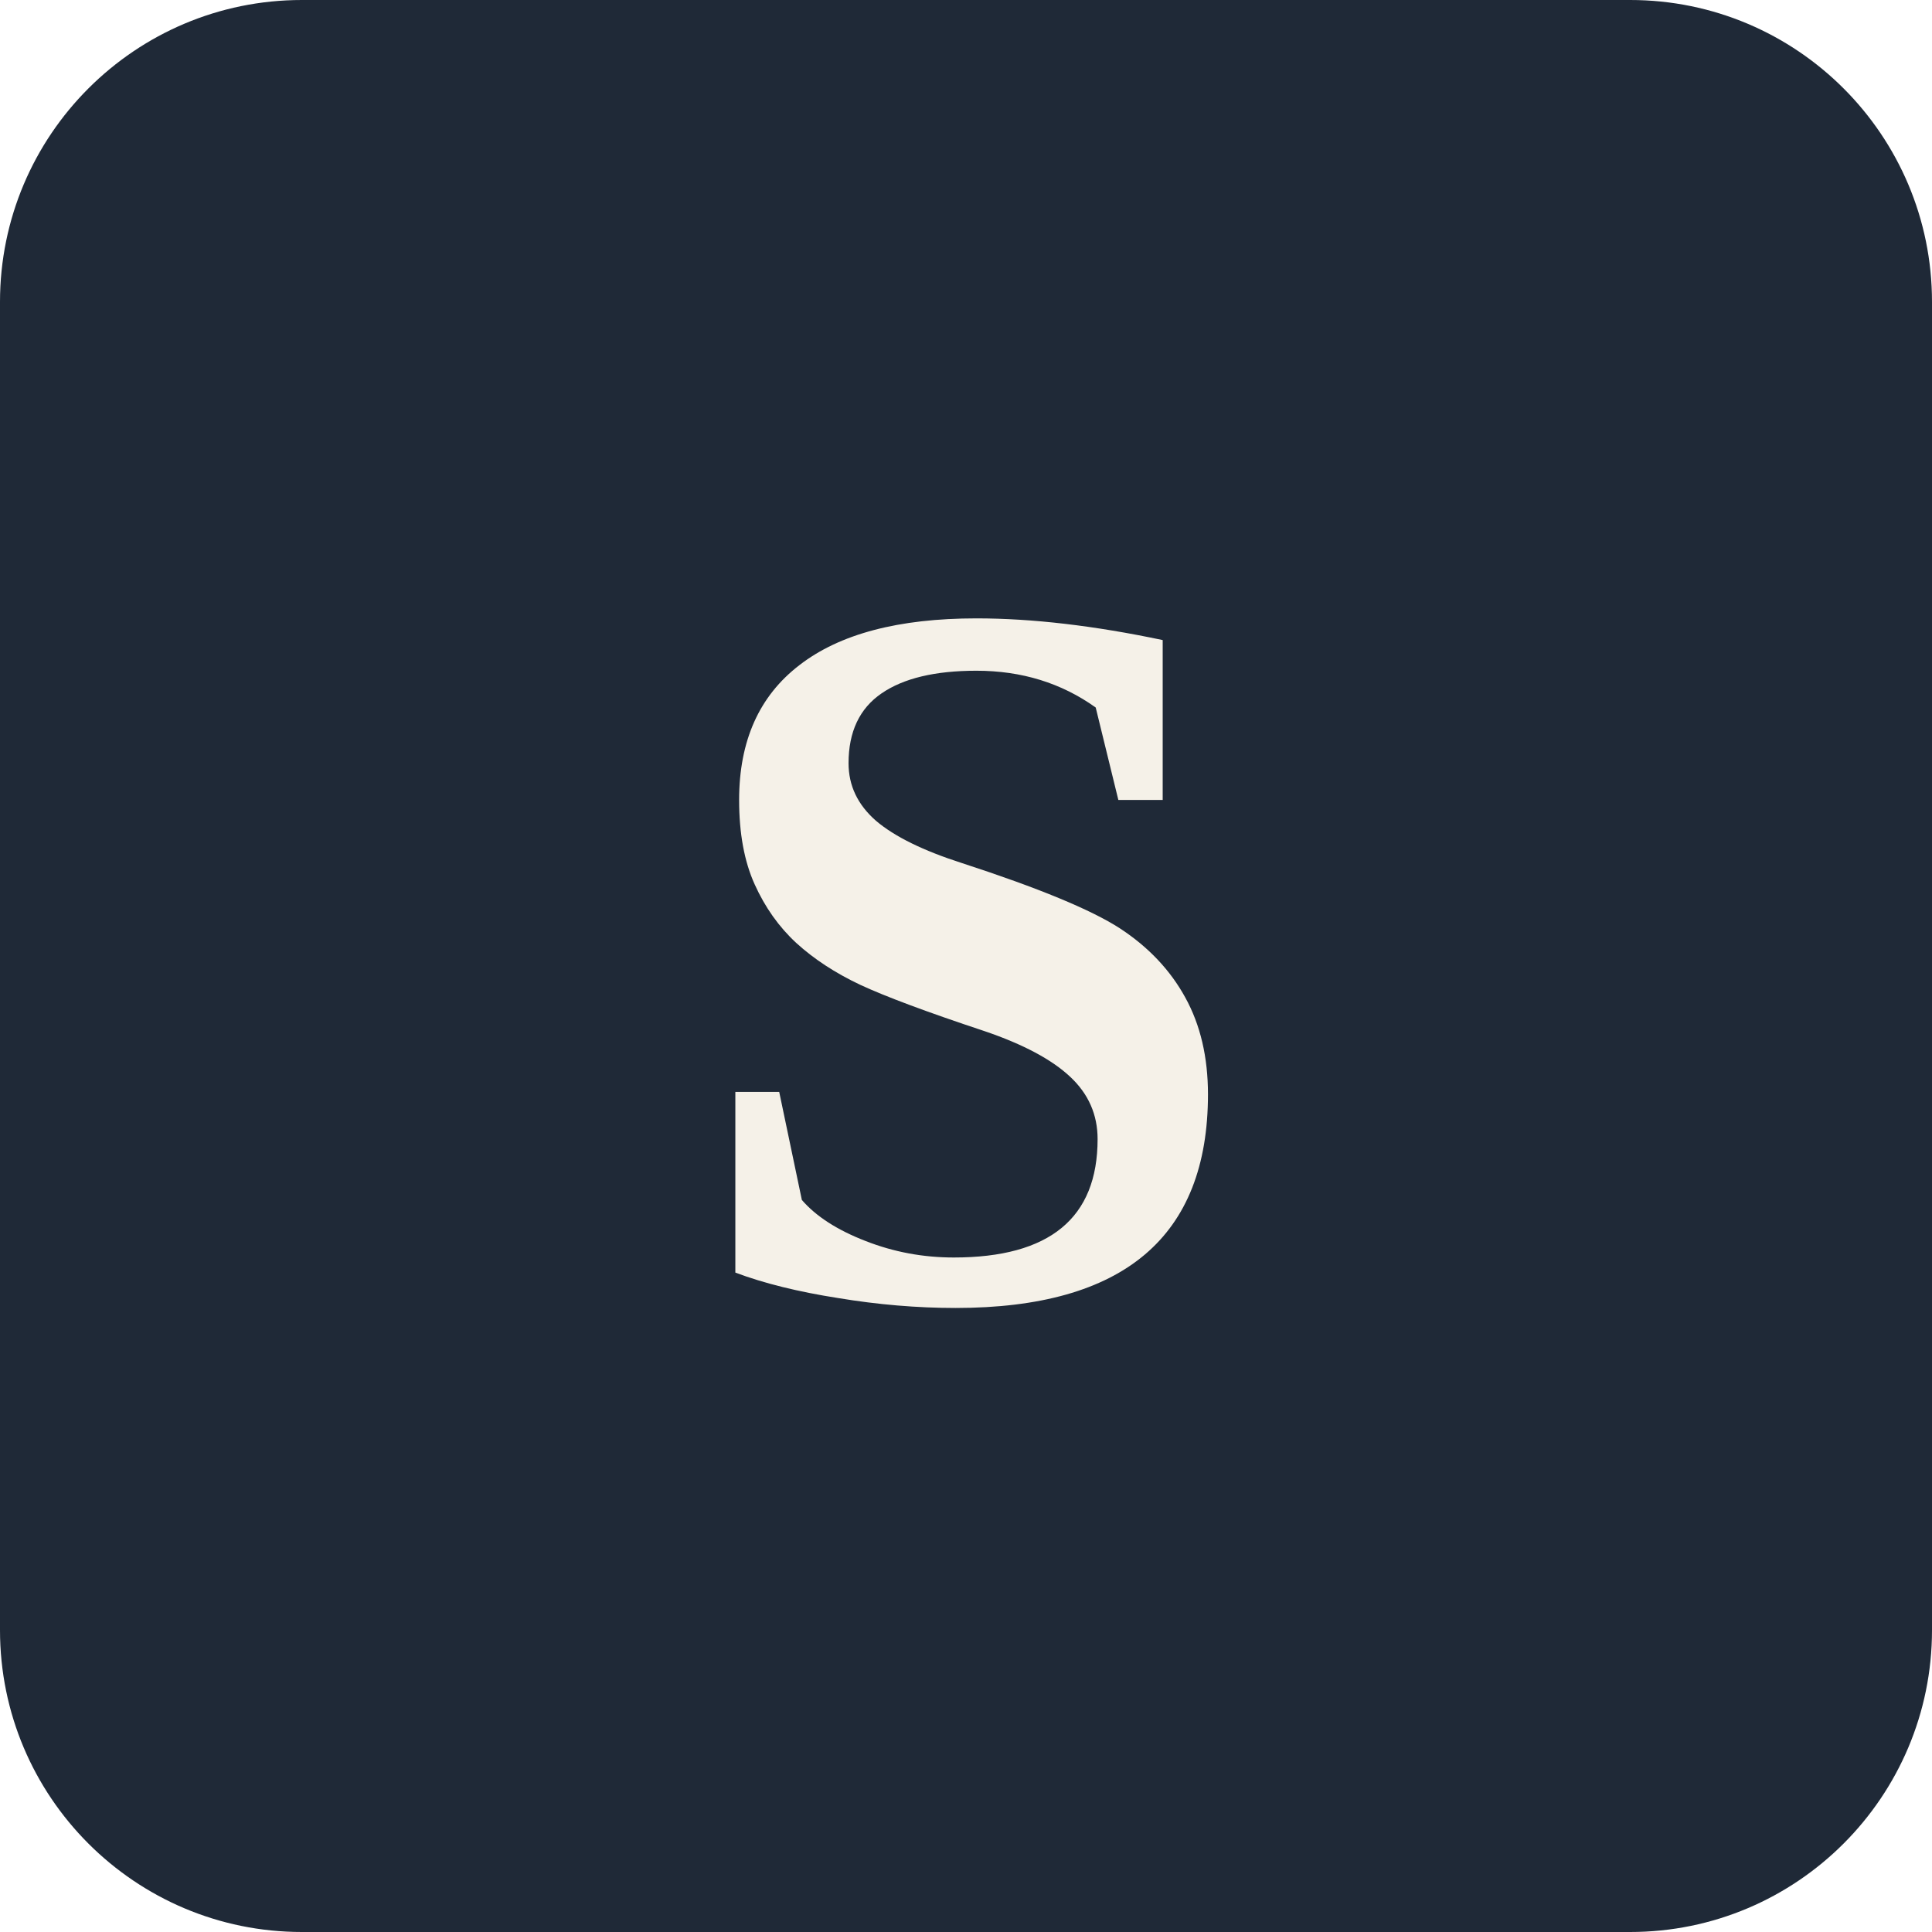
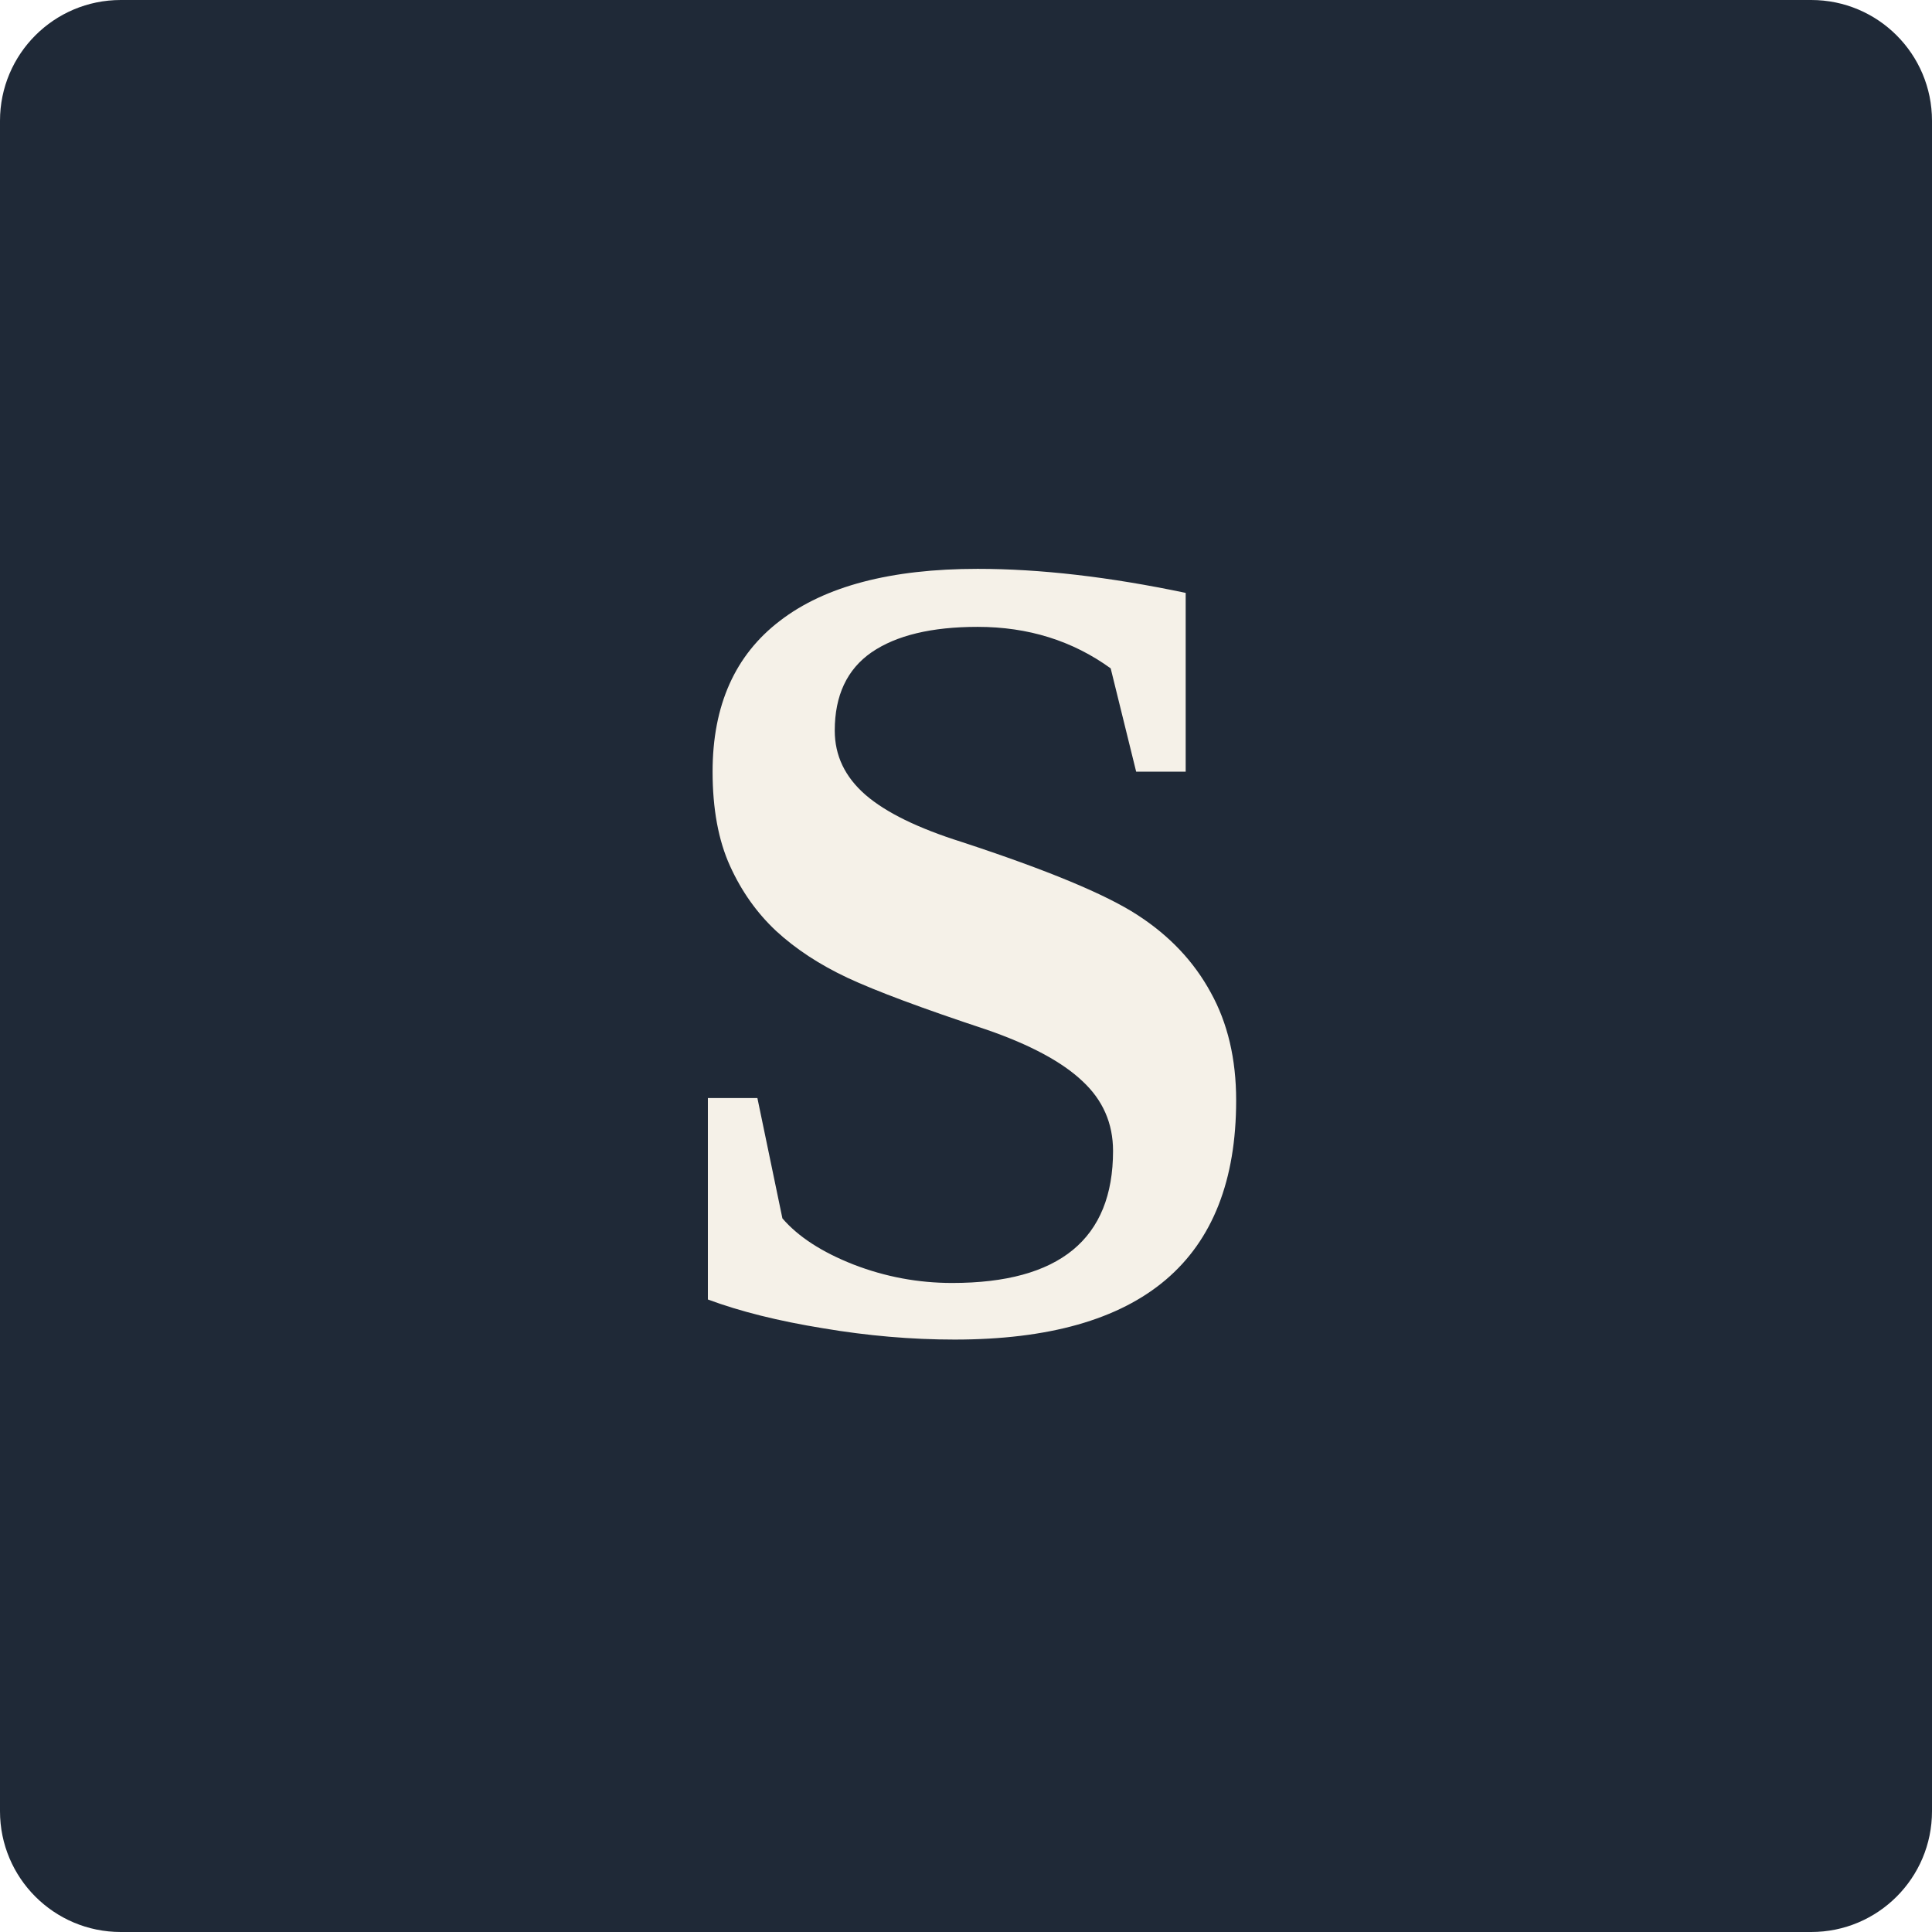
<svg xmlns="http://www.w3.org/2000/svg" viewBox="0 0 64 64">
-   <rect width="64" height="64" rx="10" fill="#1F2937" />
-   <text x="32" y="43" text-anchor="middle" font-family="Georgia, 'Times New Roman', serif" font-size="34" font-weight="700" fill="#F5F1E8">S</text>
+   <rect width="64" height="64" rx="4" fill="#1F2937" />
+   <text x="32" y="44" text-anchor="middle" font-family="Georgia, 'Times New Roman', serif" font-size="38" font-weight="700" fill="#F5F1E8">S</text>
</svg>
